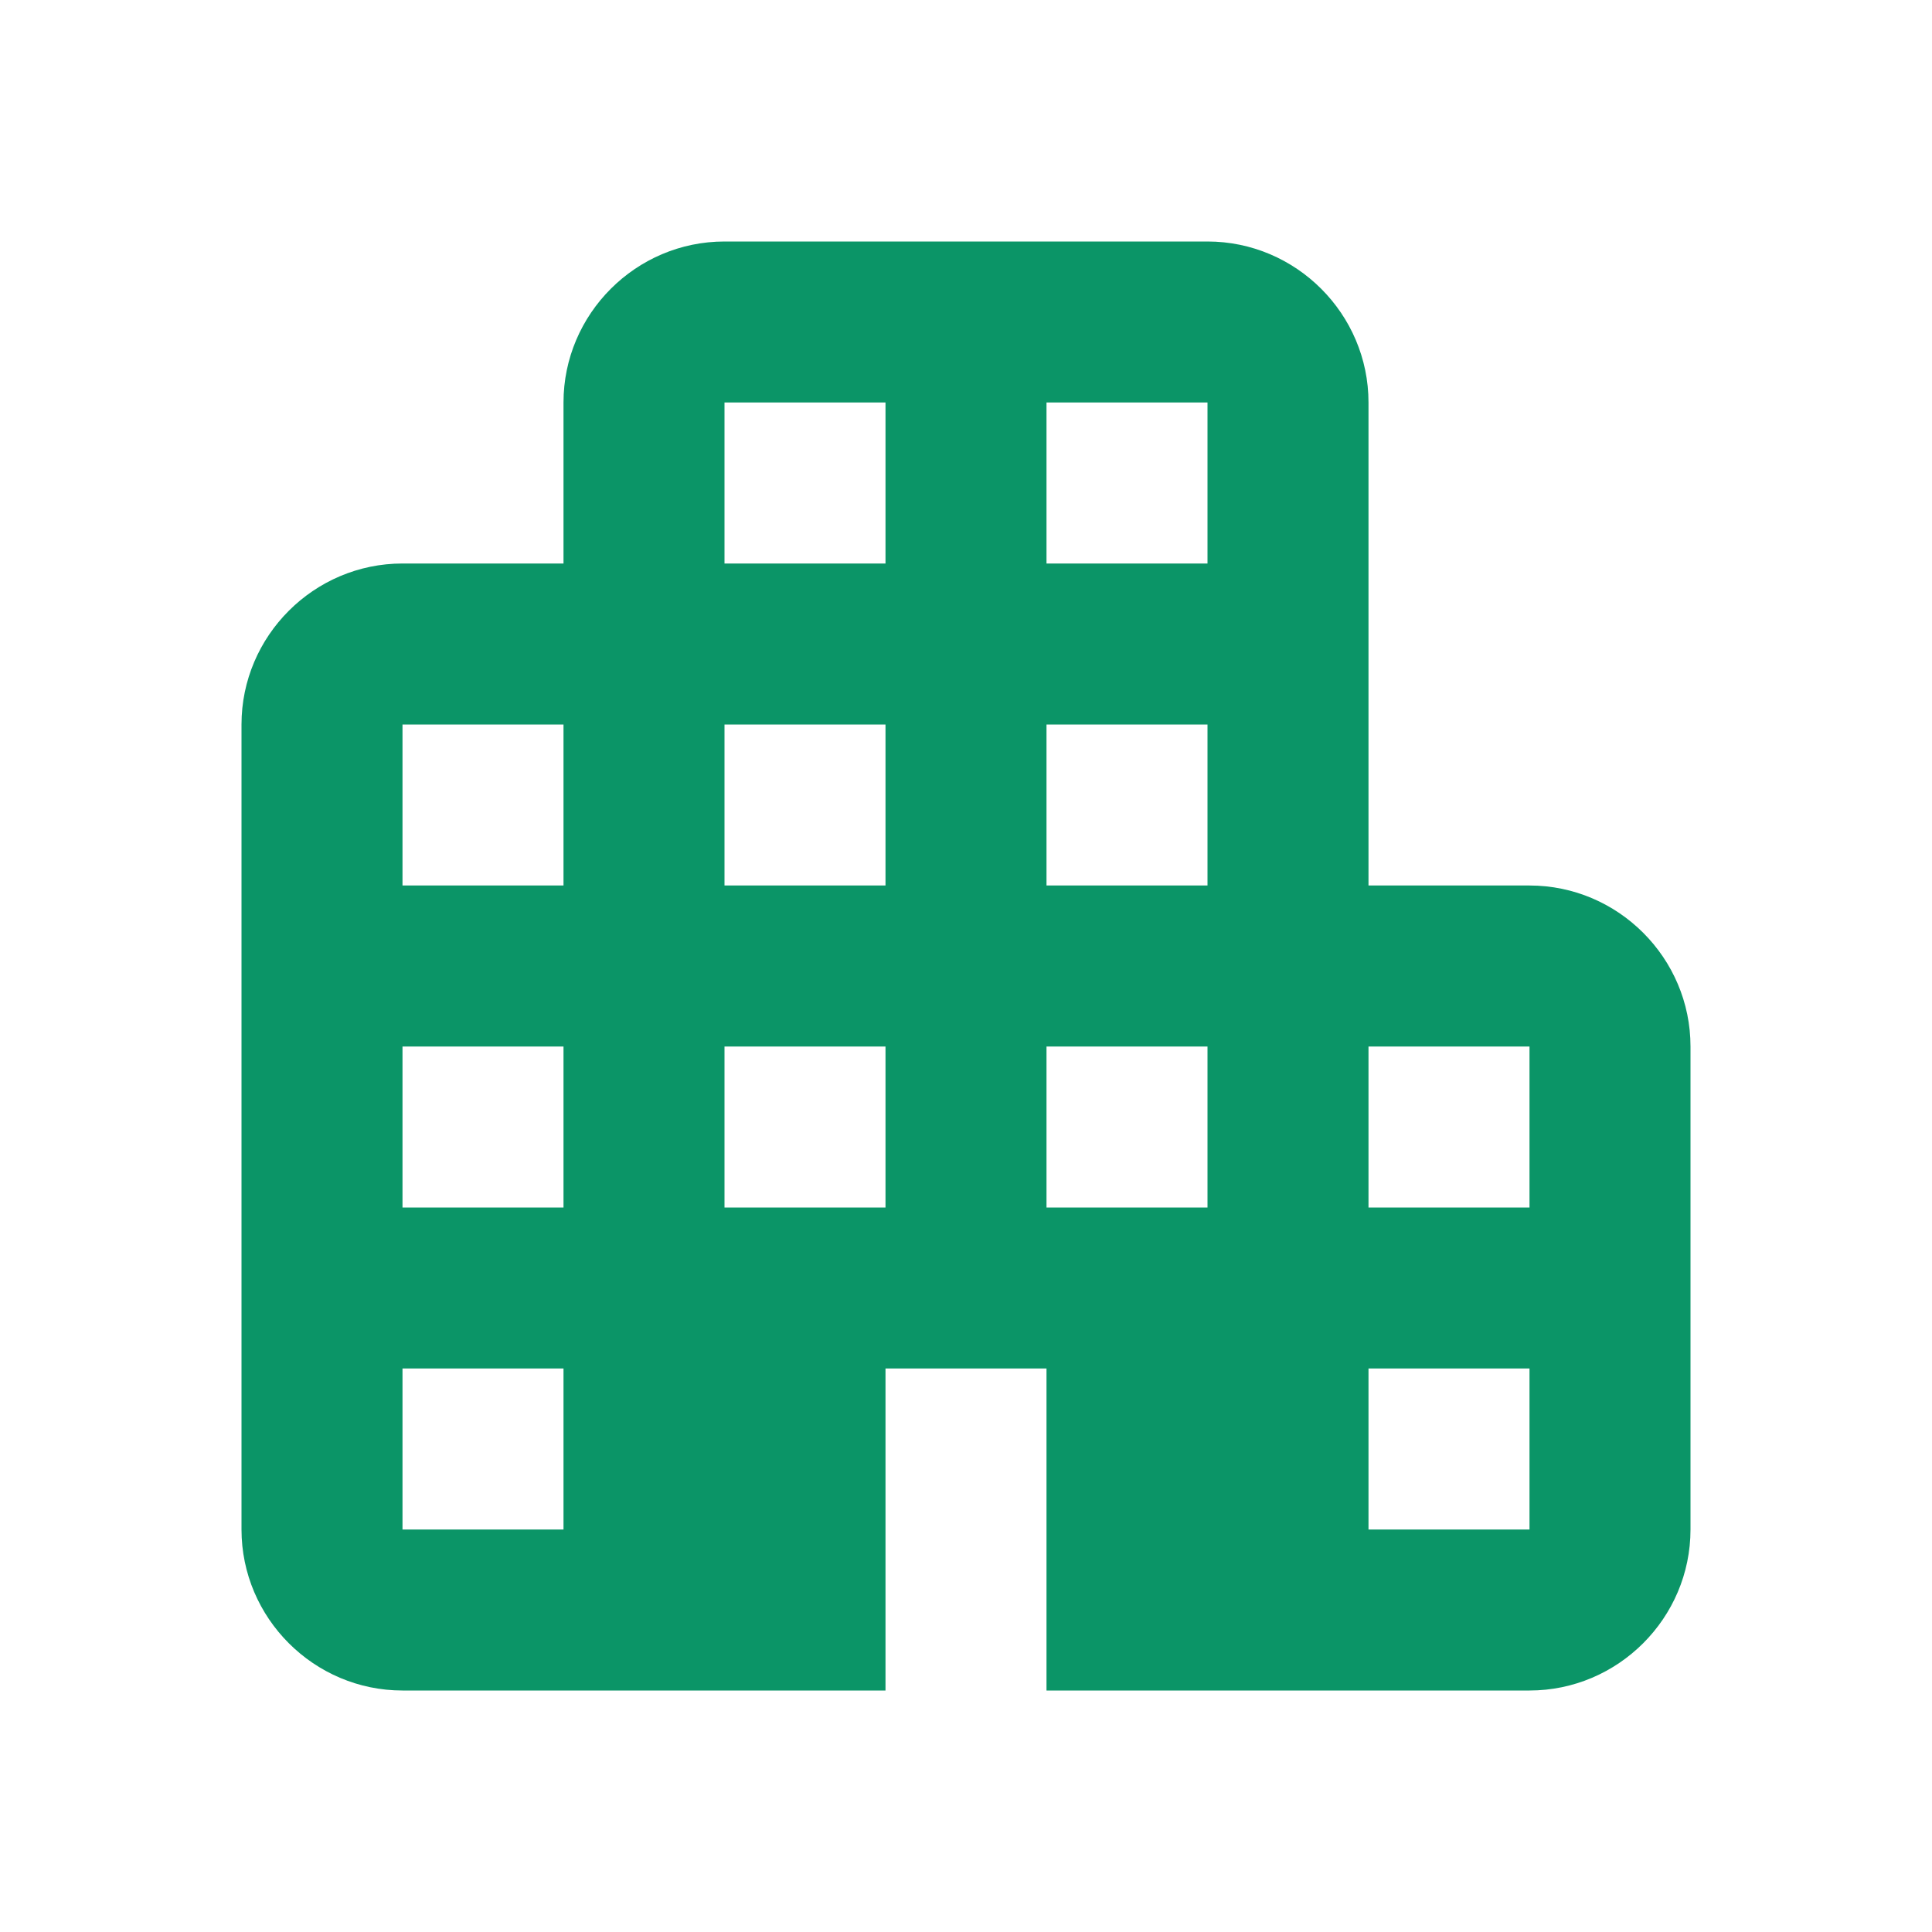
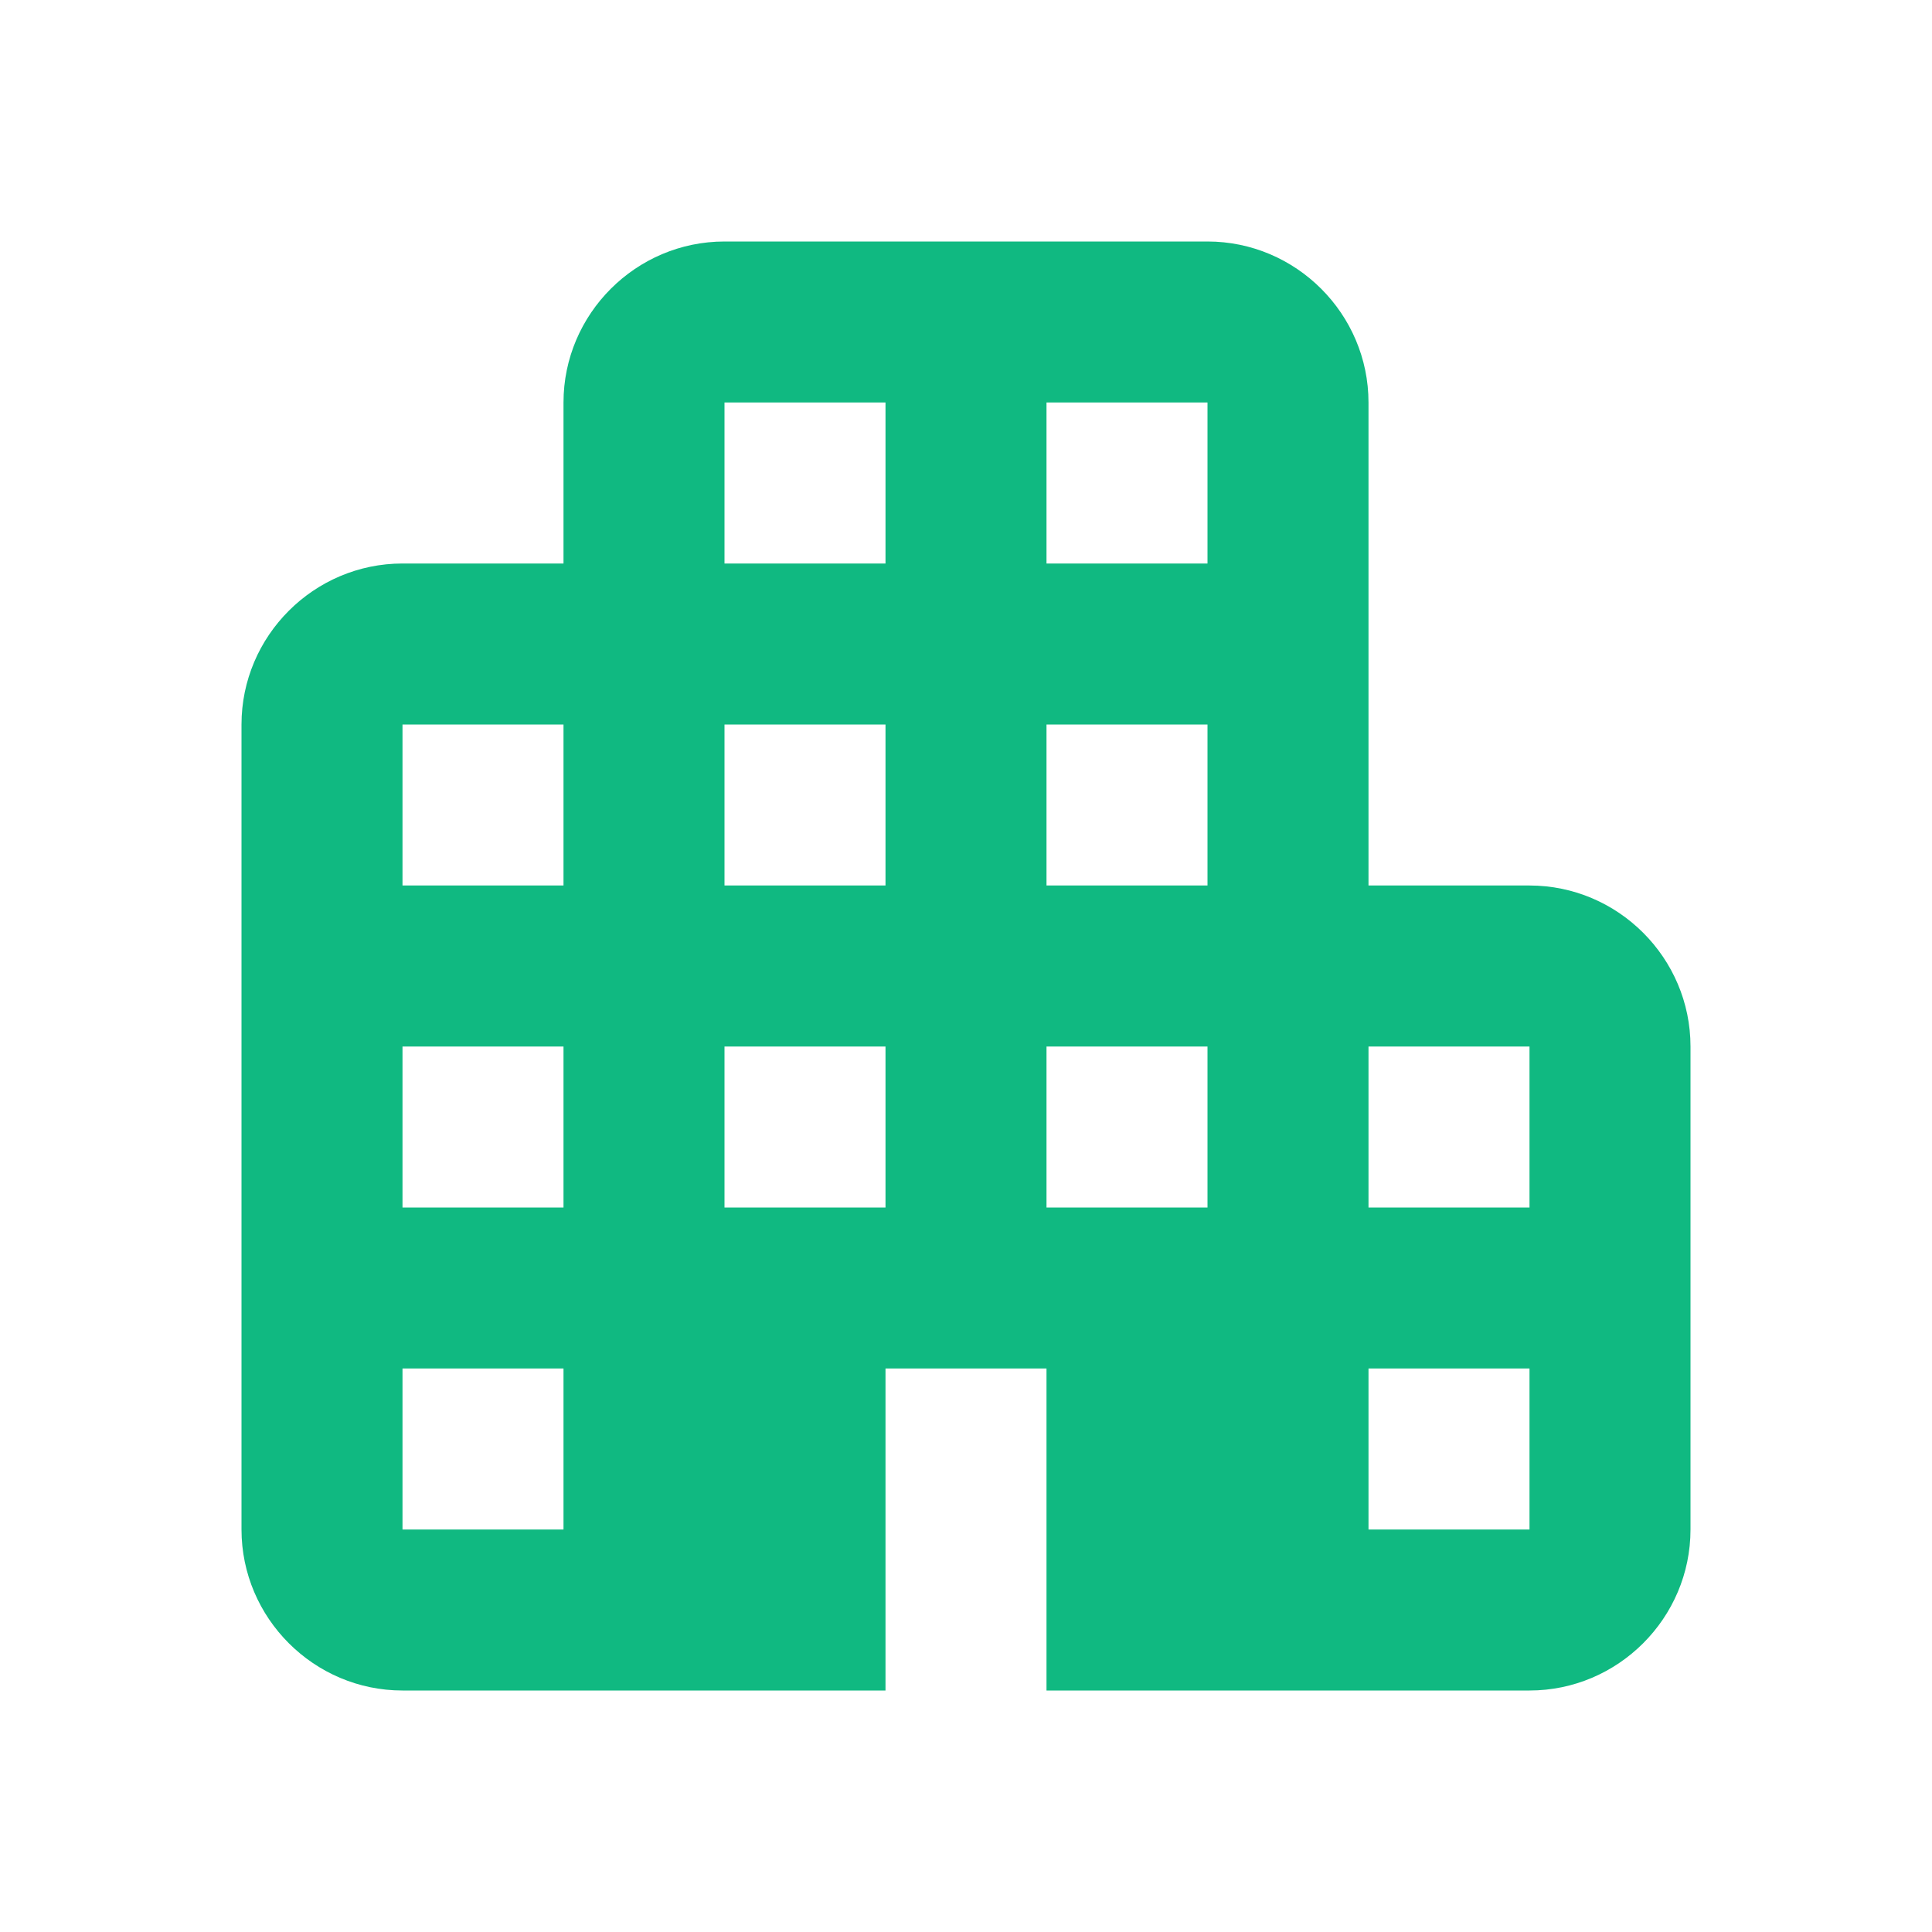
<svg xmlns="http://www.w3.org/2000/svg" width="24" height="24" viewBox="0 0 24 24" fill="none">
-   <path d="M17 11V5C17 3.9 16.1 3 15 3H9C7.9 3 7 3.9 7 5V7H5C3.9 7 3 7.9 3 9V19C3 20.1 3.9 21 5 21H11V17H13V21H19C20.1 21 21 20.1 21 19V13C21 11.9 20.1 11 19 11H17ZM7 19H5V17H7V19ZM7 15H5V13H7V15ZM7 11H5V9H7V11ZM11 15H9V13H11V15ZM11 11H9V9H11V11ZM11 7H9V5H11V7ZM15 15H13V13H15V15ZM15 11H13V9H15V11ZM15 7H13V5H15V7ZM19 19H17V17H19V19ZM19 15H17V13H19V15Z" fill="#0B9567" />
+   <path d="M17 11V5C17 3.9 16.1 3 15 3H9C7.9 3 7 3.9 7 5V7H5C3.9 7 3 7.9 3 9V19C3 20.1 3.9 21 5 21H11V17H13V21H19C20.1 21 21 20.1 21 19V13C21 11.9 20.1 11 19 11H17ZM7 19H5V17H7V19ZM7 15H5V13H7V15ZM7 11H5V9H7V11ZM11 15H9V13H11V15ZM11 11H9V9H11V11ZM11 7H9V5H11V7ZM15 15H13V13H15V15ZM15 11H13V9H15V11ZM15 7H13V5H15V7ZM19 19H17V17H19V19ZM19 15H17V13H19V15Z" fill="#10B981" />
</svg>
